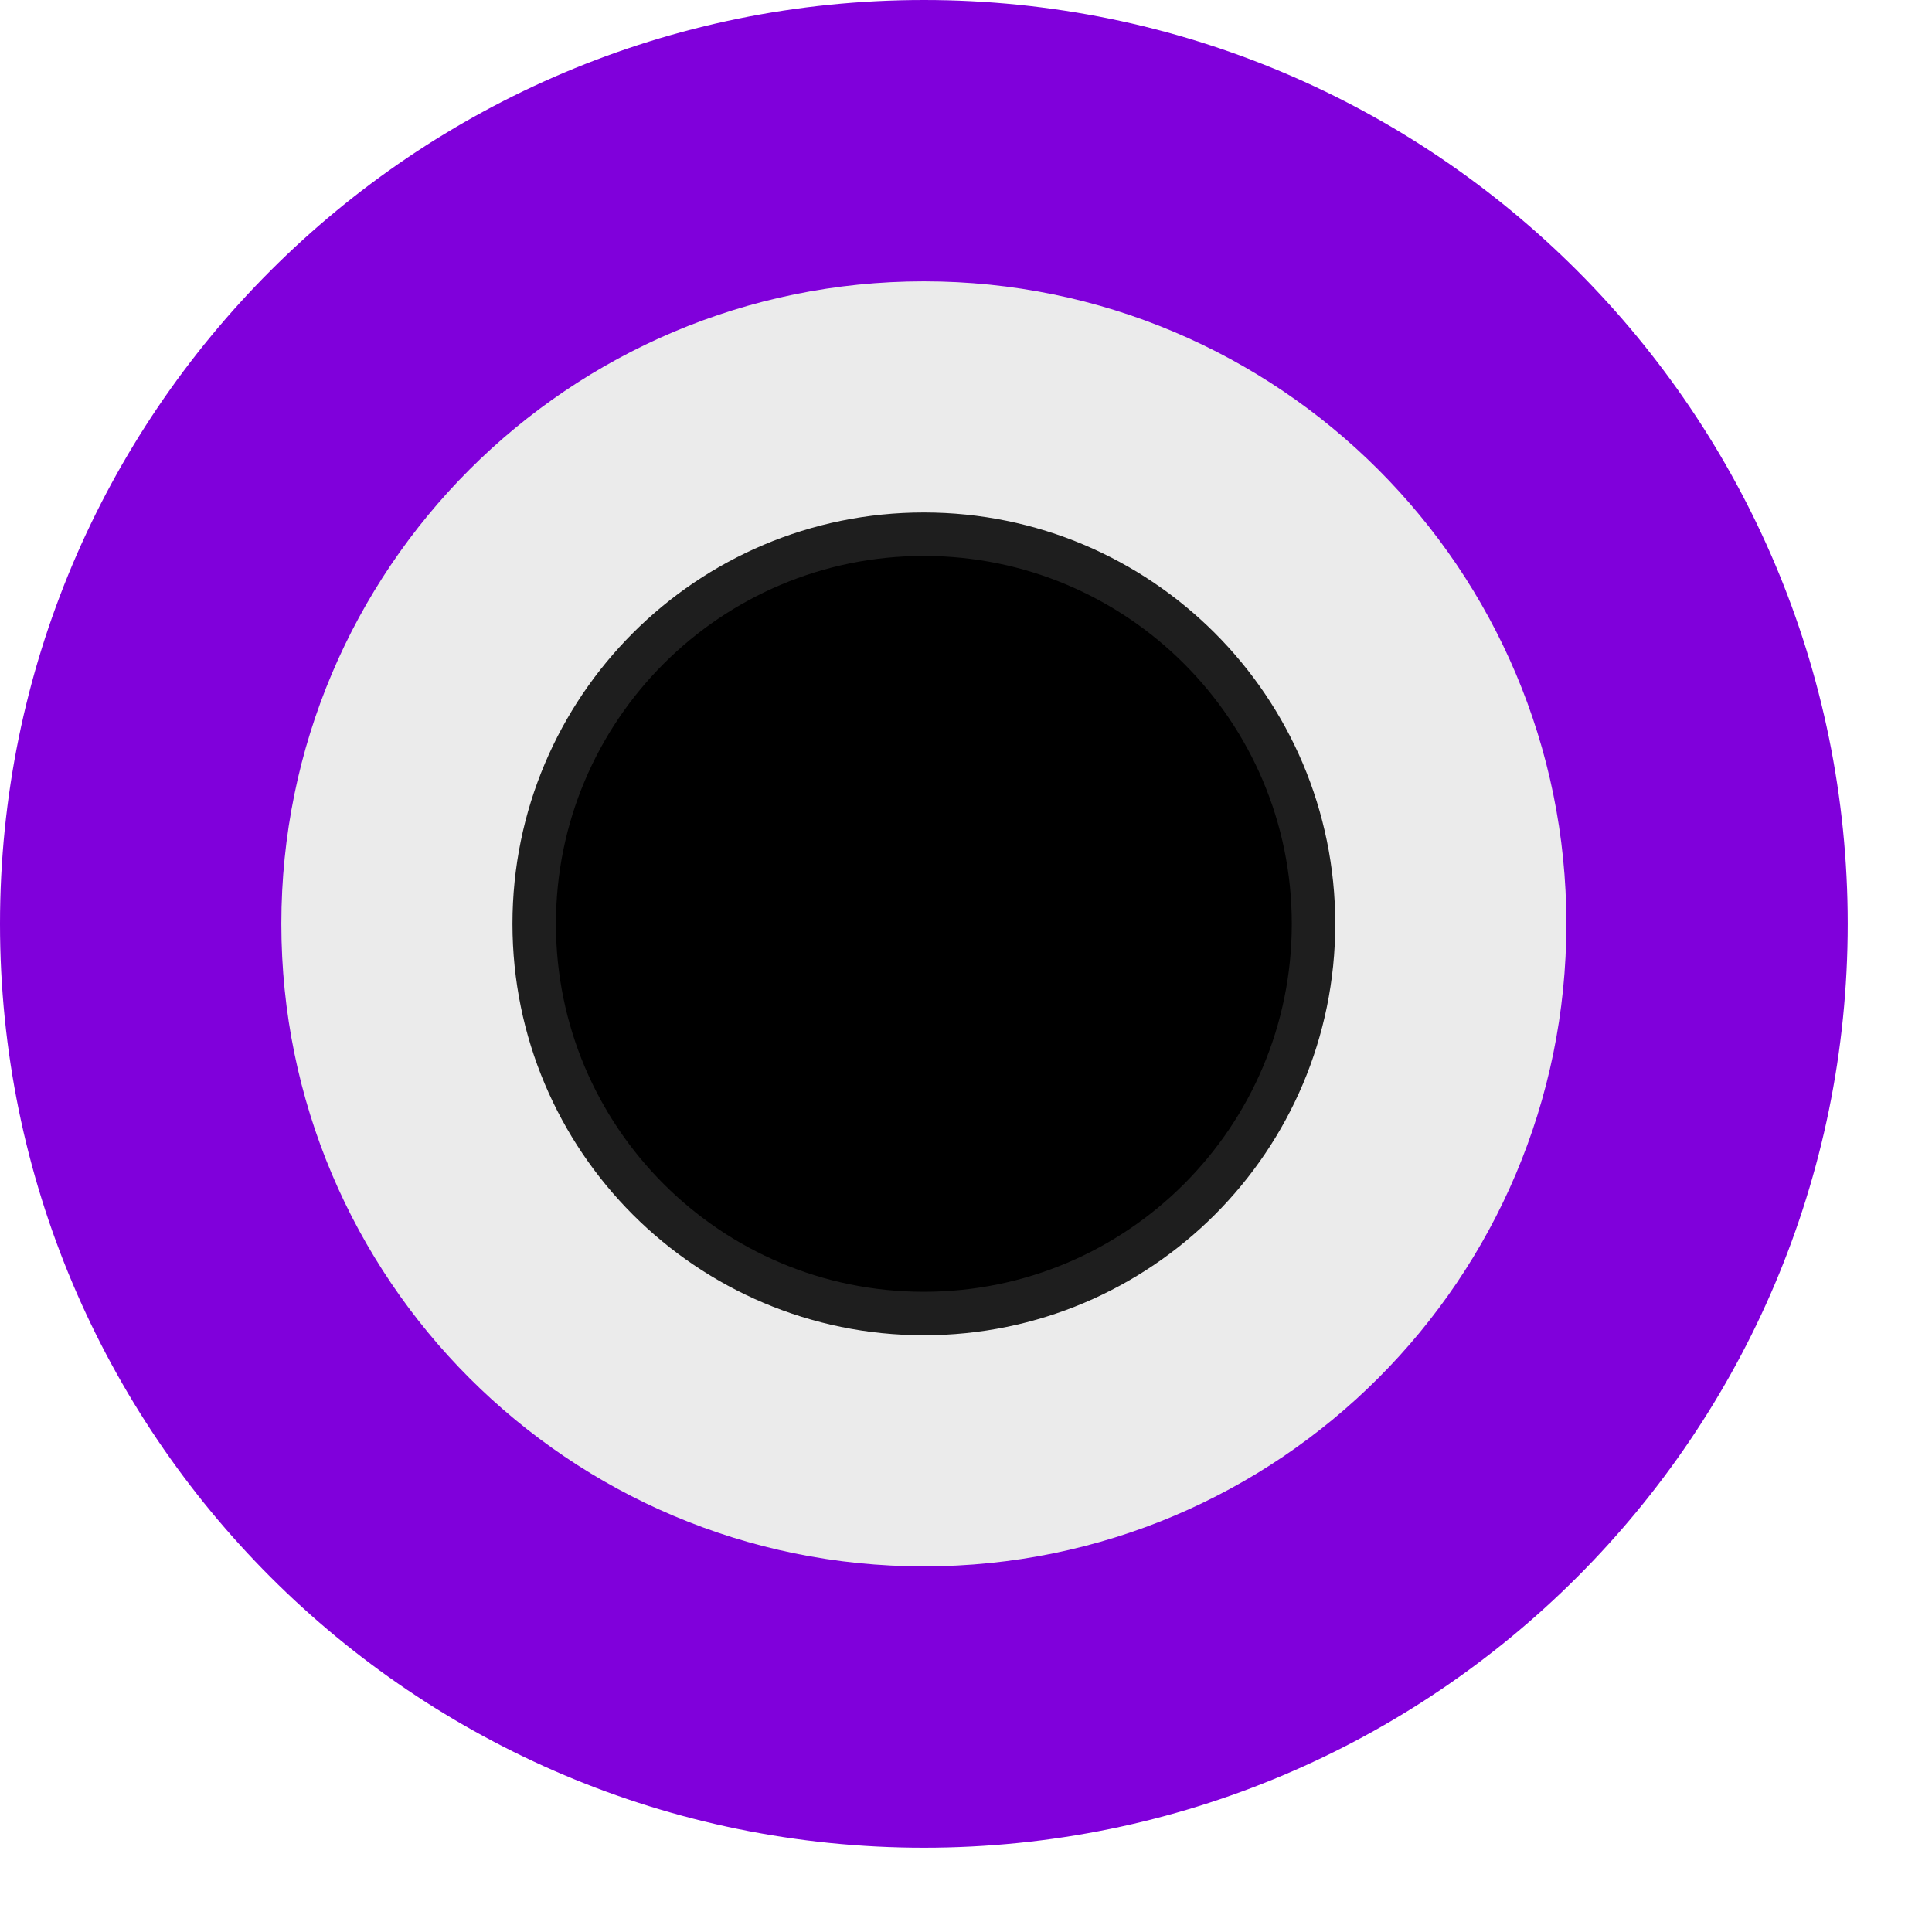
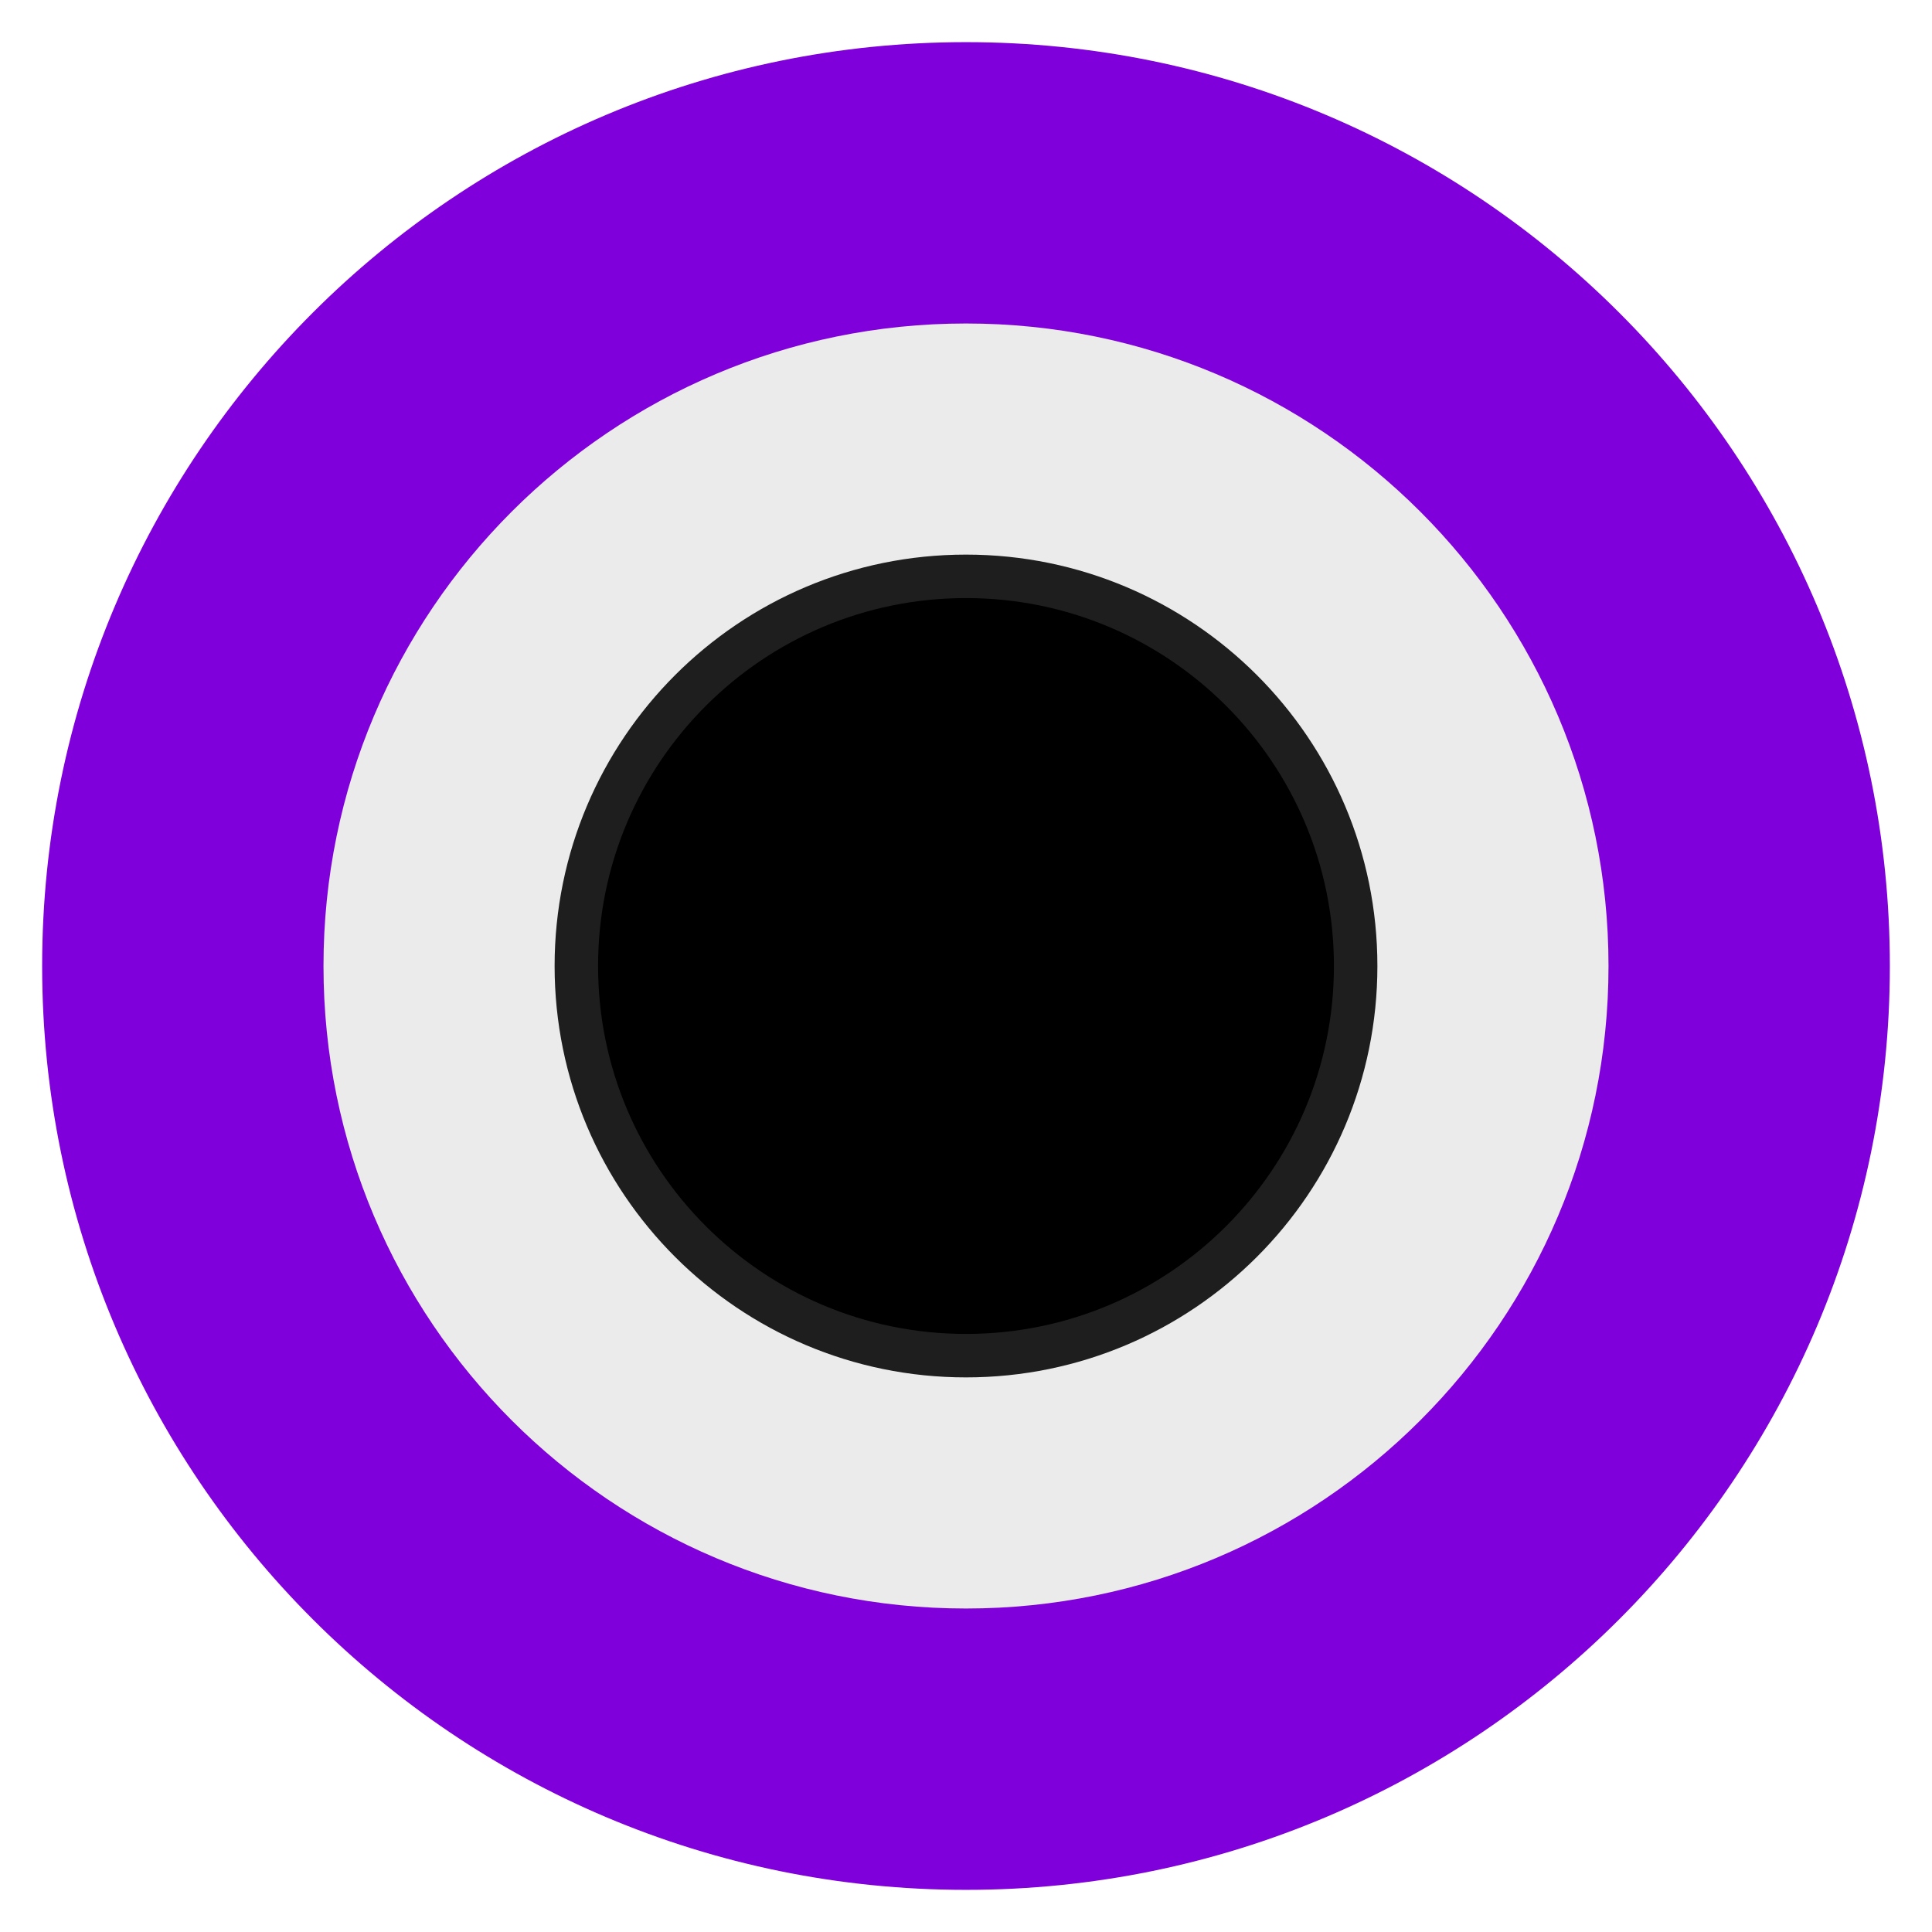
<svg xmlns="http://www.w3.org/2000/svg" width="100%" height="100%" viewBox="0 0 16 16" version="1.1" xml:space="preserve" style="fill-rule:evenodd;clip-rule:evenodd;stroke-miterlimit:10;">
  <g id="Port">
    <g>
-       <circle cx="7.651" cy="7.651" r="7.651" style="fill:#8000db;" />
+       <circle cx="8" cy="8" r="7.651" style="fill:#8000db;" />
    </g>
    <g>
      <g>
-         <circle cx="7.651" cy="7.651" r="5.321" style="fill:#ebebeb;" />
+         <circle cx="8" cy="8" r="5.321" style="fill:#ebebeb;" />
      </g>
    </g>
-     <circle cx="7.651" cy="7.651" r="3.227" style="stroke:#1e1e1e;stroke-width:0.36px;" />
+     <circle cx="8" cy="8" r="3.227" style="stroke:#1e1e1e;stroke-width:0.36px;" />
  </g>
</svg>
